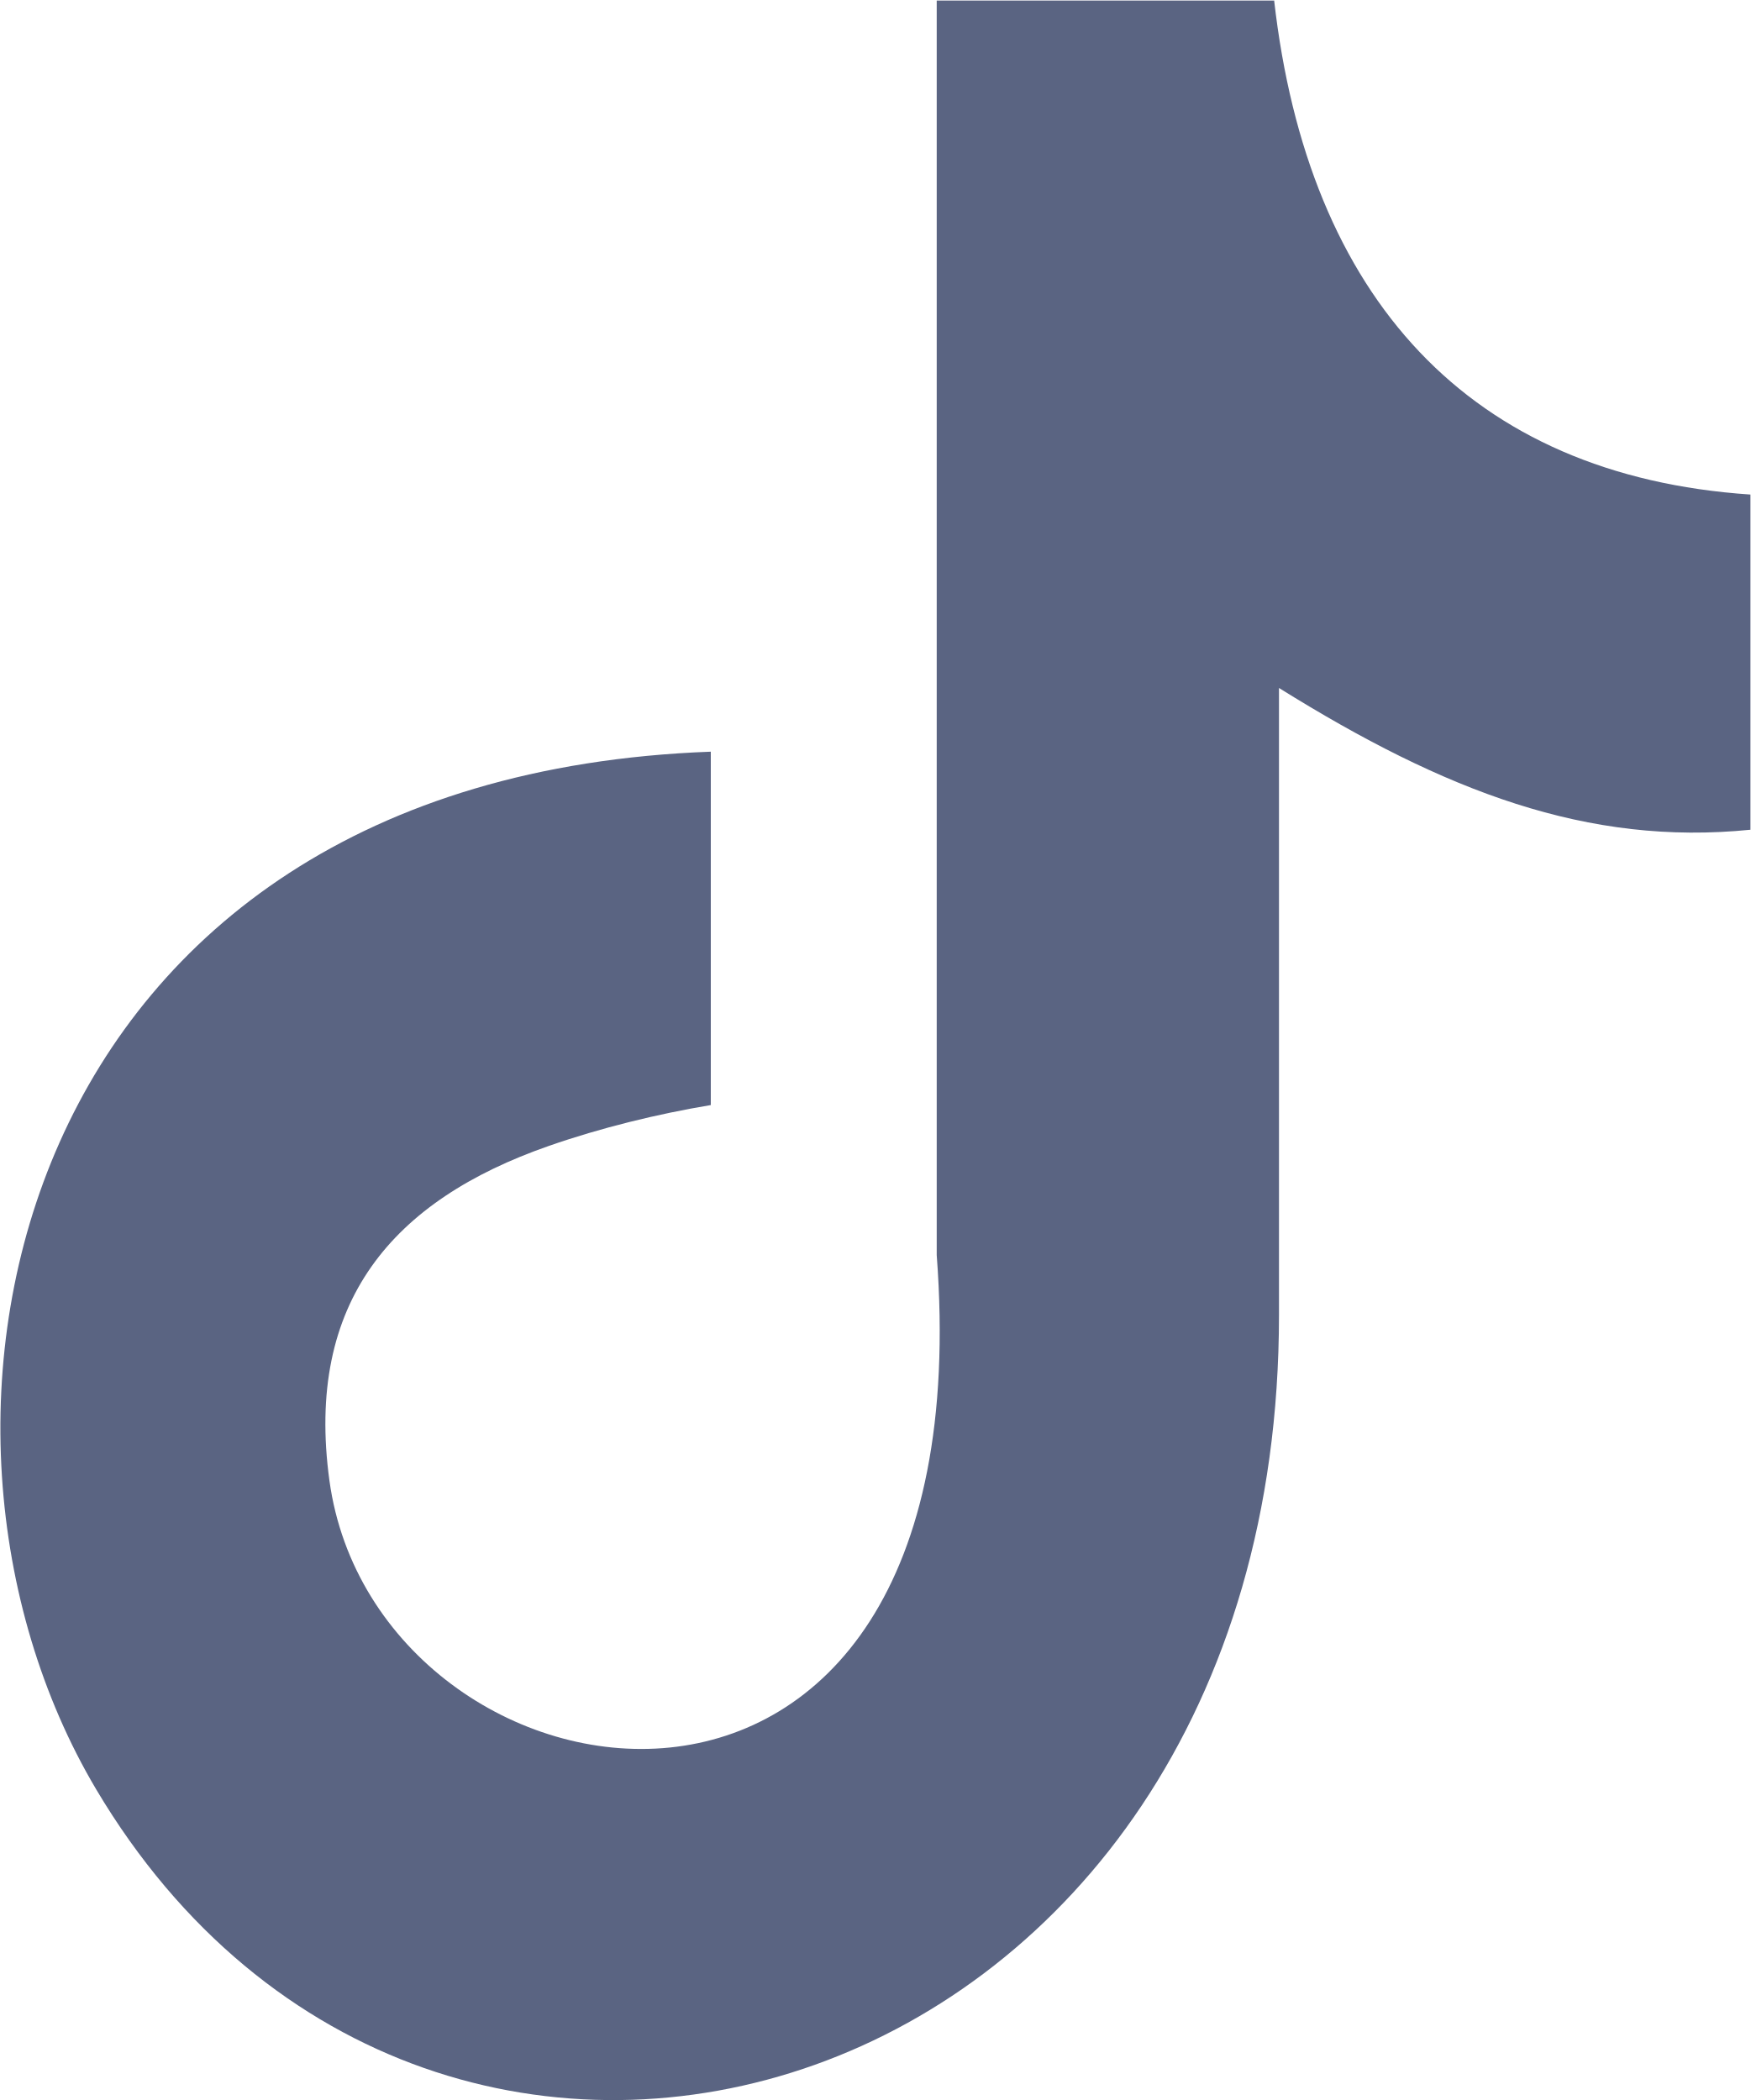
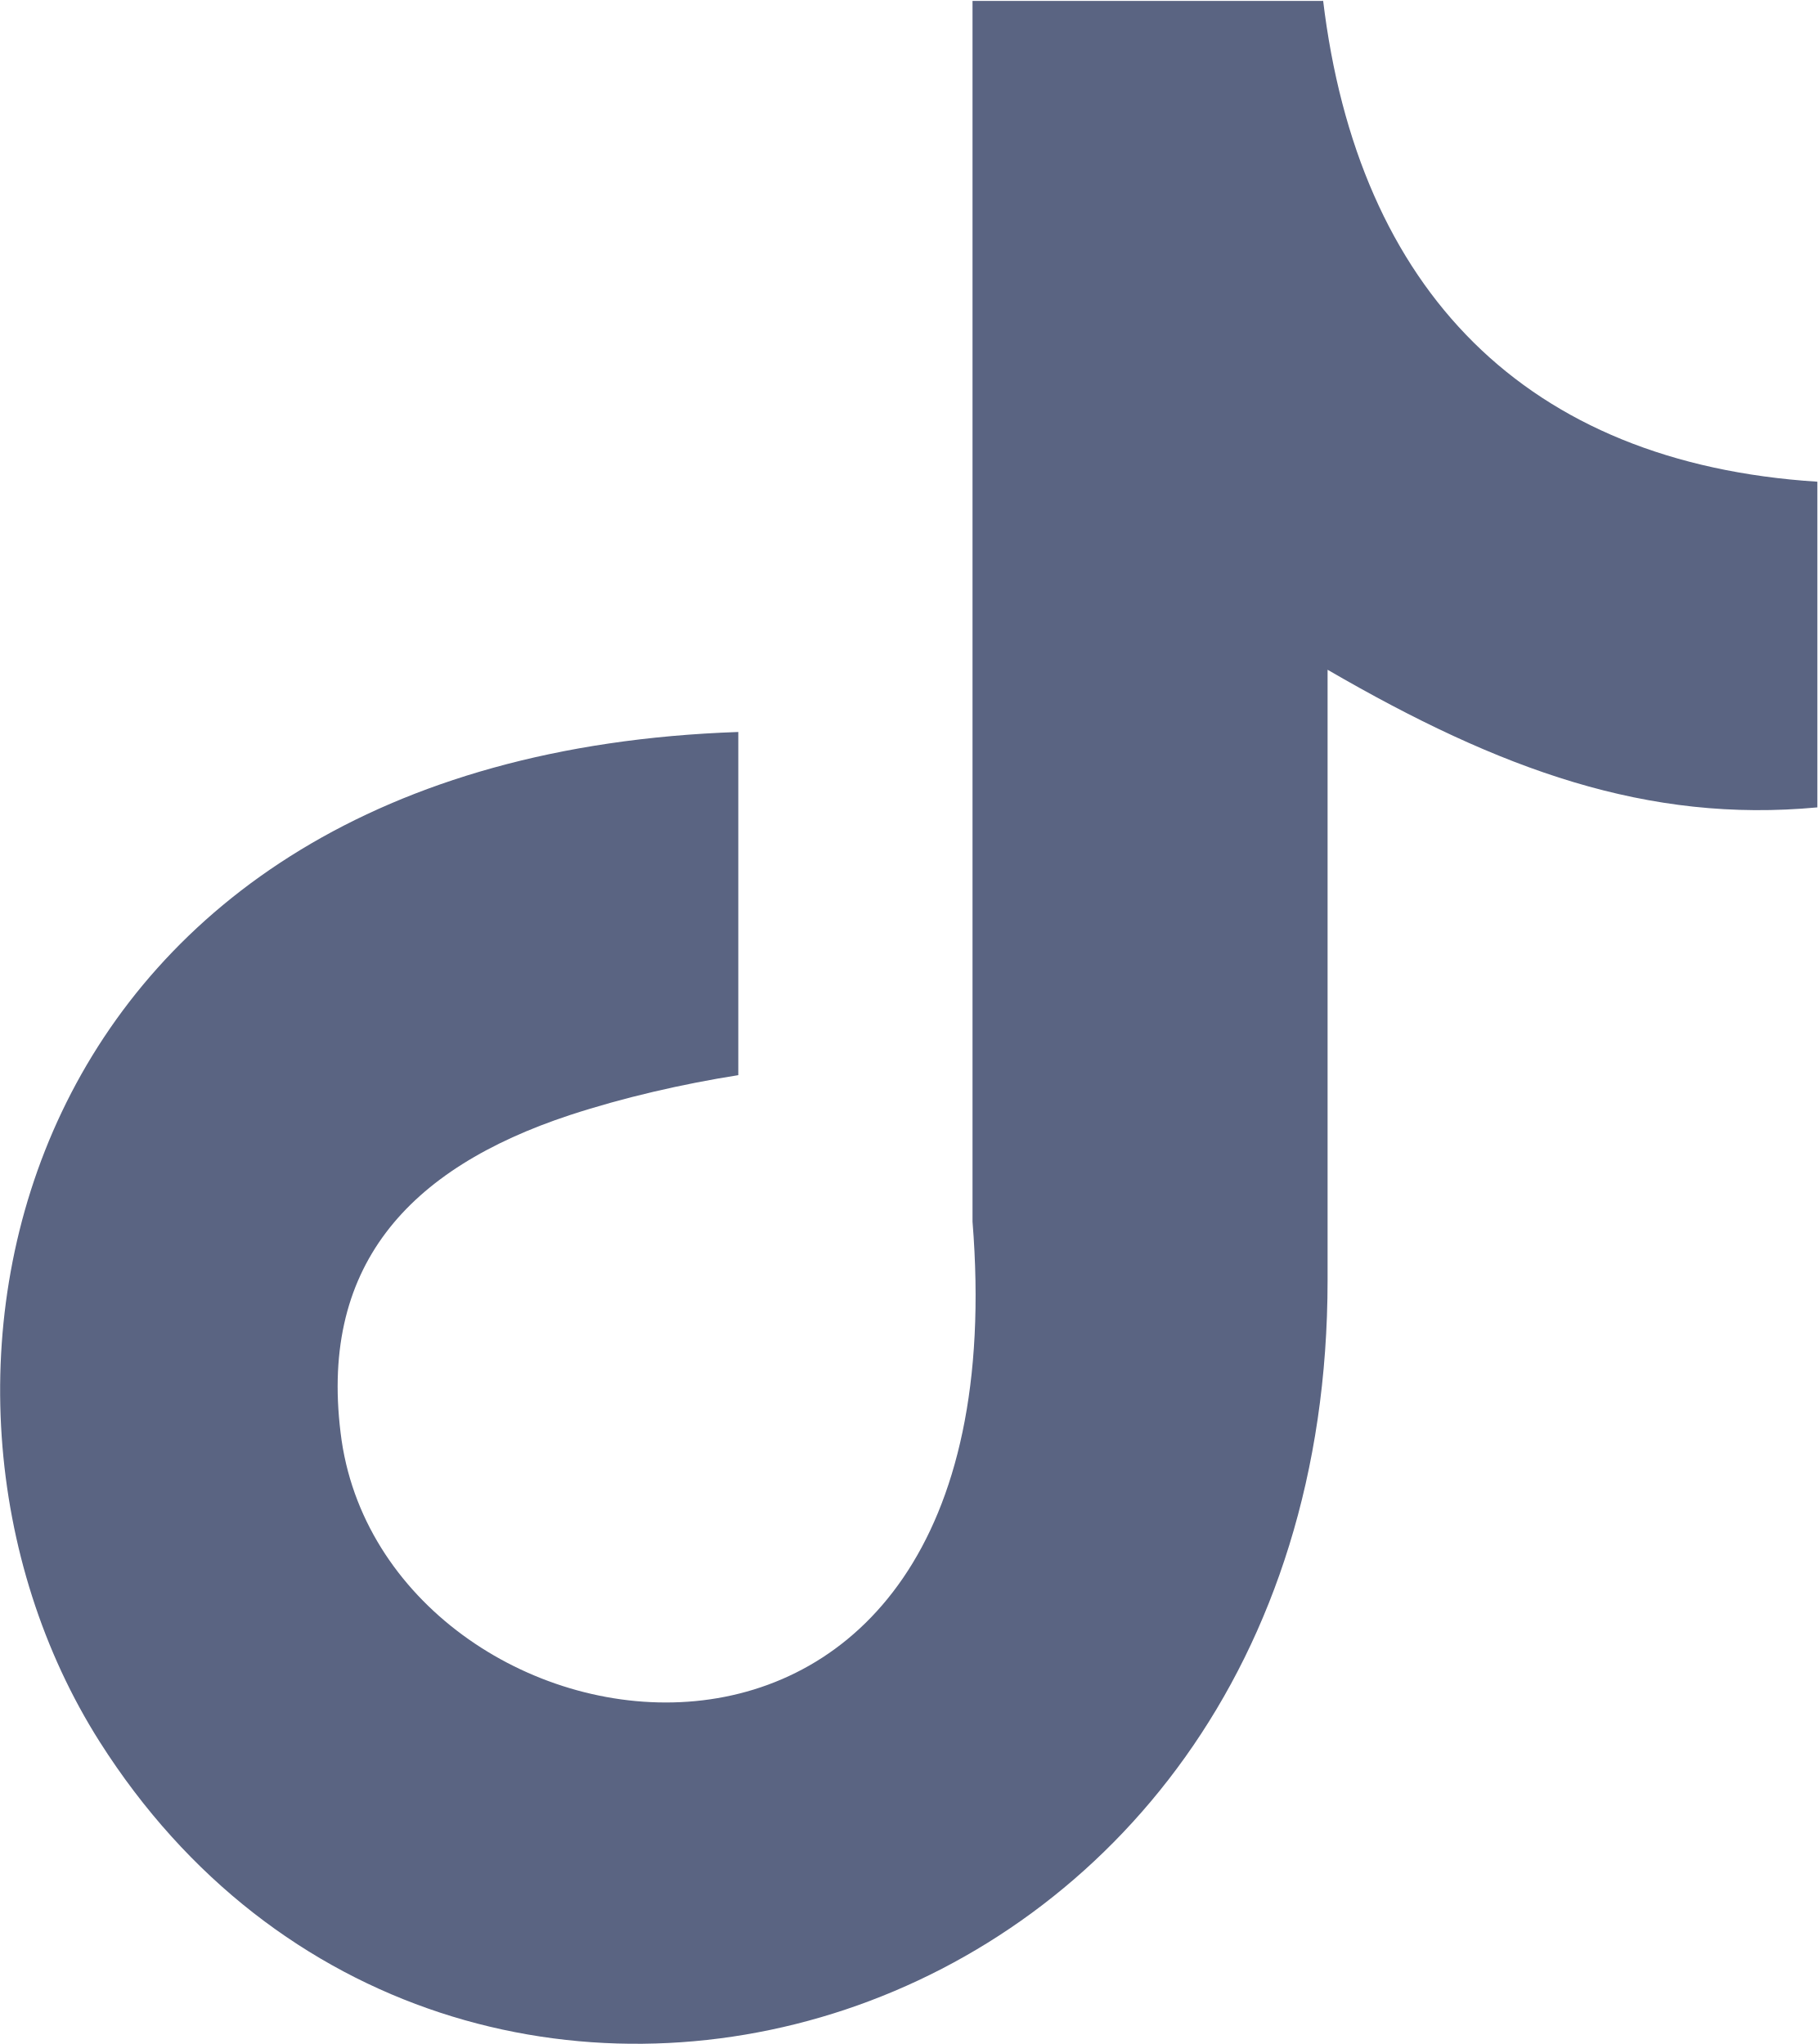
- <svg xmlns="http://www.w3.org/2000/svg" width="15" height="18" viewBox="0 0 15 18" fill="none">
-   <path fill-rule="evenodd" clip-rule="evenodd" d="M10.918 0C11.207 2.554 12.592 4.077 15 4.239V7.112C13.604 7.253 12.382 6.783 10.96 5.897V11.271C10.96 18.097 3.73 20.23 0.824 15.337C-1.044 12.189 0.1 6.664 6.091 6.443V9.472C5.635 9.548 5.147 9.667 4.701 9.823C3.368 10.288 2.613 11.157 2.823 12.691C3.227 15.629 8.463 16.498 8.027 10.758V0.005H10.918V0Z" fill="#5A6482" />
+ <svg xmlns="http://www.w3.org/2000/svg" width="8pt" height="9pt" viewBox="0 0 8 9" version="1.1">
+   <g id="surface1">
+     <path style=" stroke:none;fill-rule:evenodd;fill:rgb(35.294%,39.216%,50.98%);fill-opacity:1;" d="M 5.824 0 C 5.977 1.277 6.715 2.039 8 2.121 L 8 3.555 C 7.254 3.625 6.605 3.391 5.844 2.949 L 5.844 5.637 C 5.844 9.047 1.988 10.113 0.438 7.668 C -0.559 6.094 0.055 3.332 3.25 3.223 L 3.25 4.734 C 3.004 4.773 2.746 4.832 2.508 4.91 C 1.797 5.145 1.395 5.578 1.504 6.344 C 1.723 7.816 4.512 8.25 4.281 5.379 L 4.281 0.004 L 5.824 0.004 Z M 5.824 0 " />
+   </g>
</svg>
